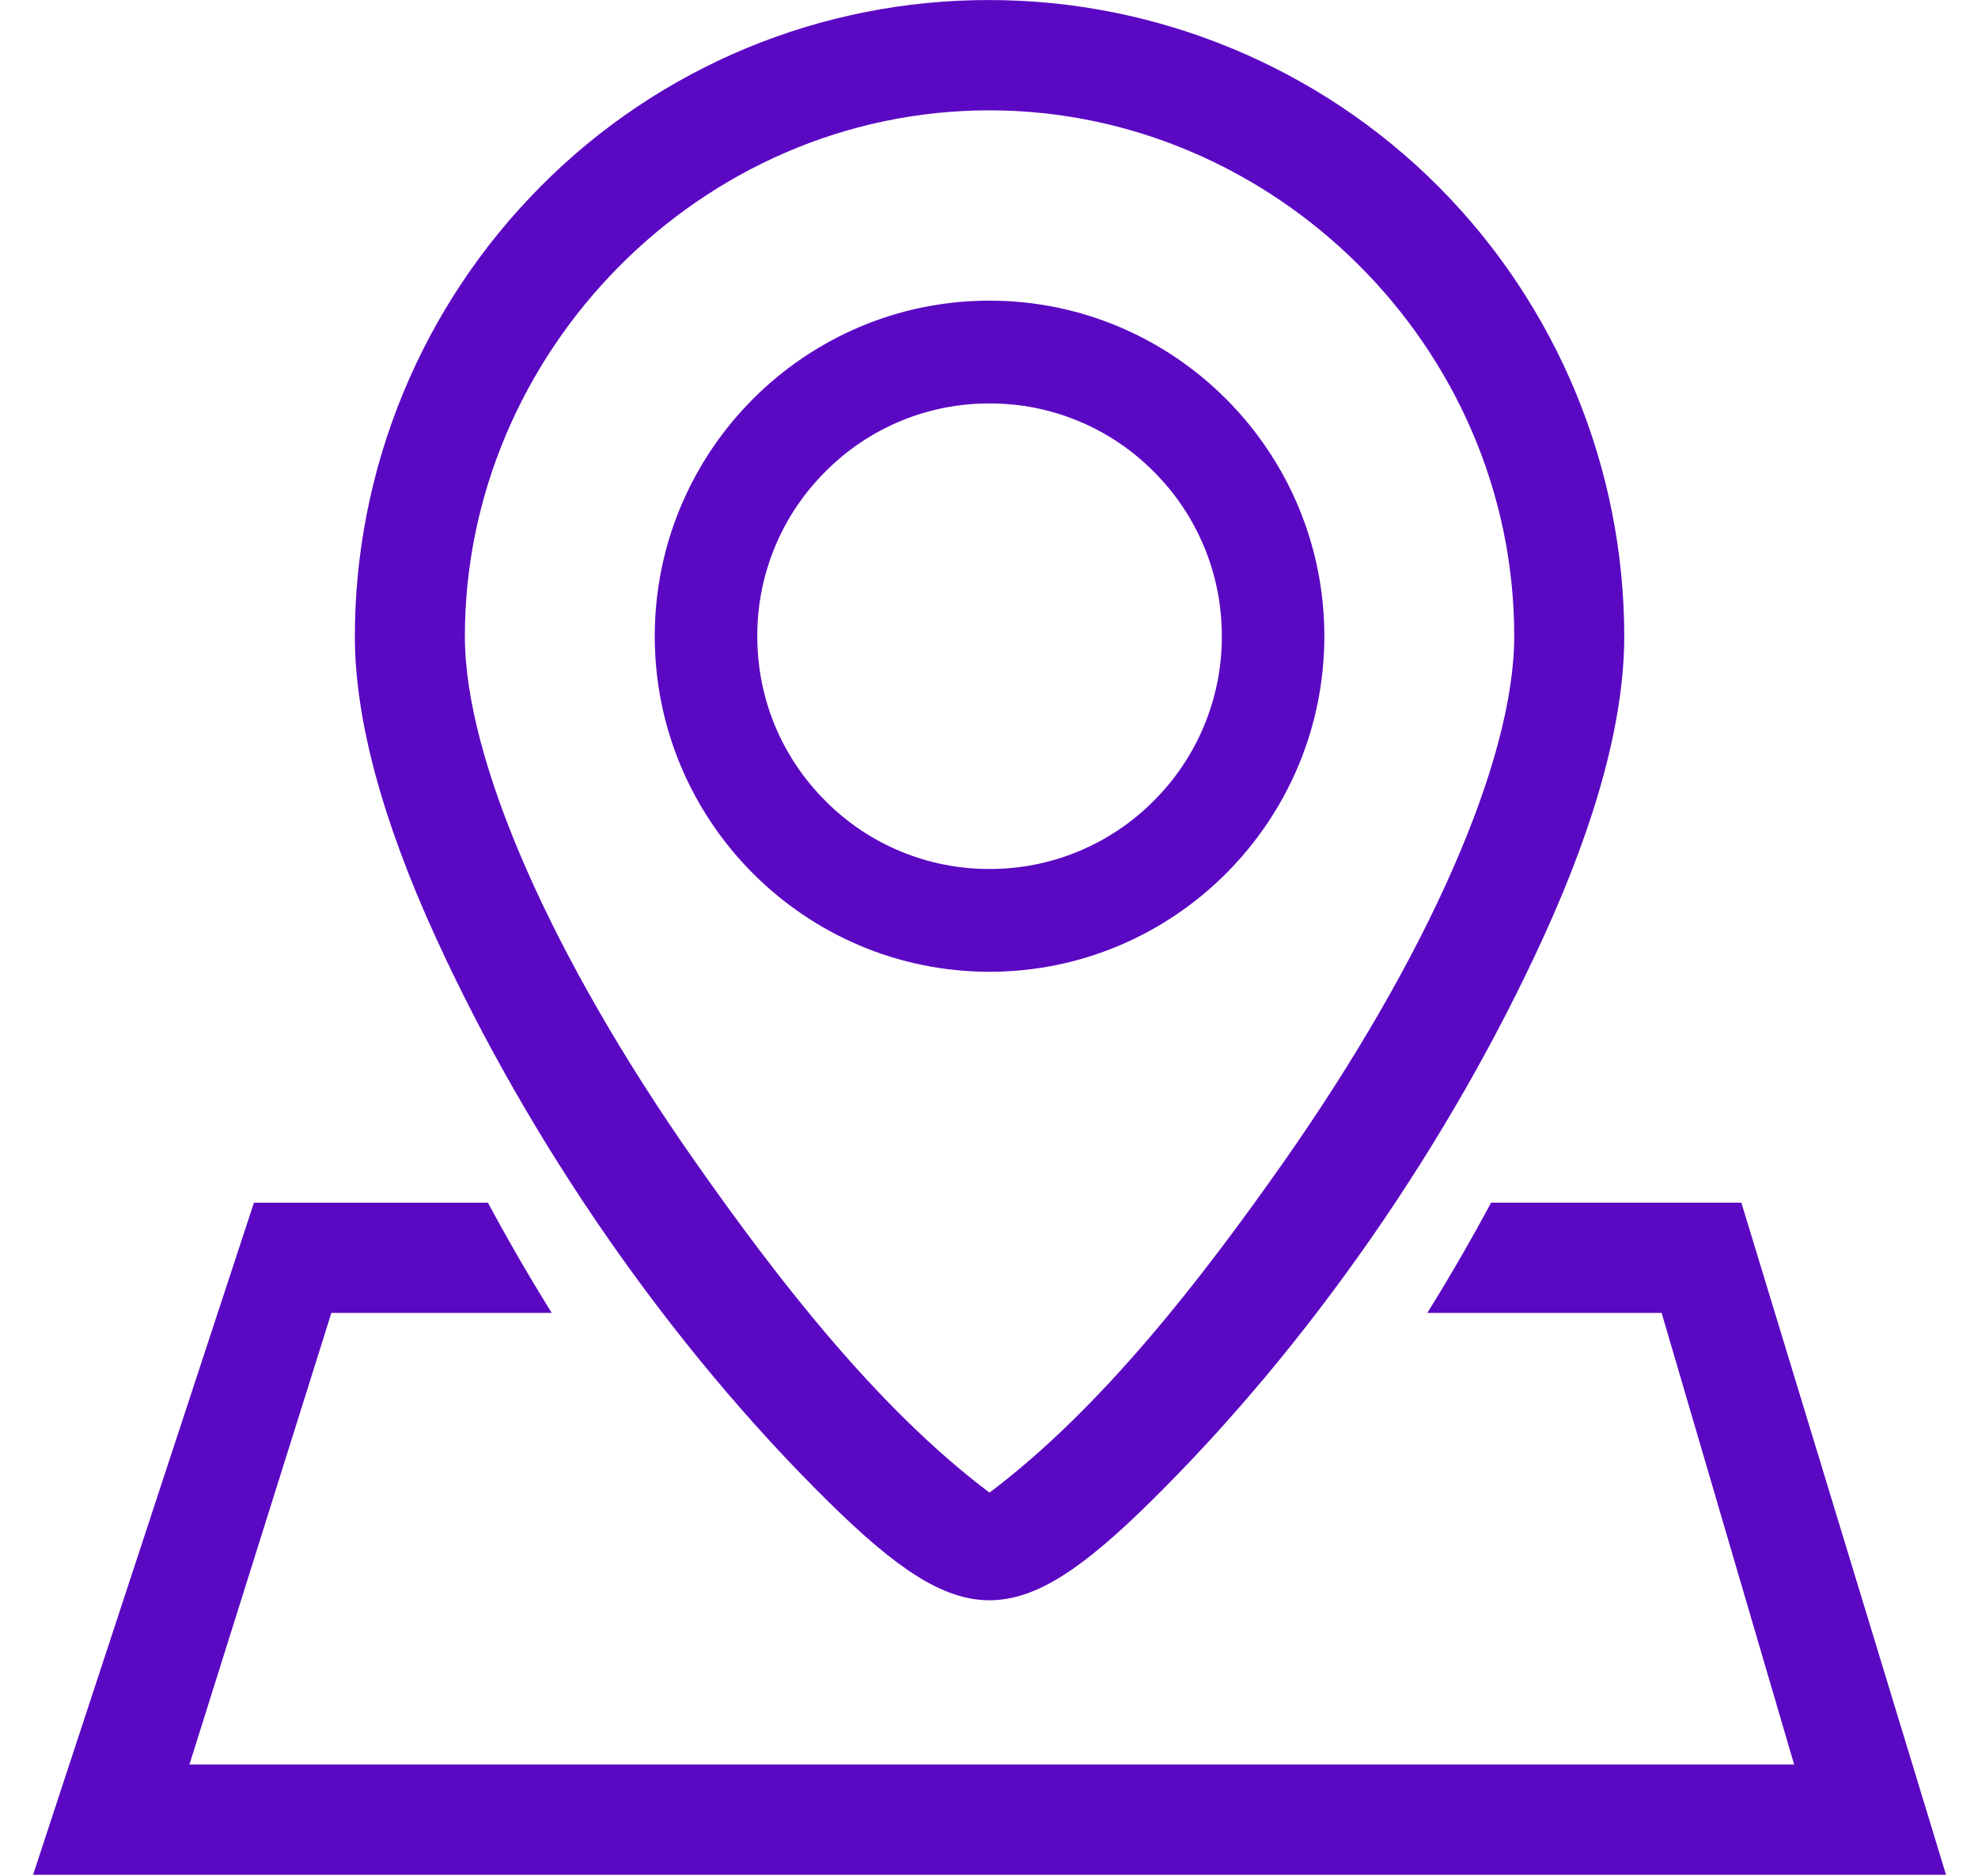
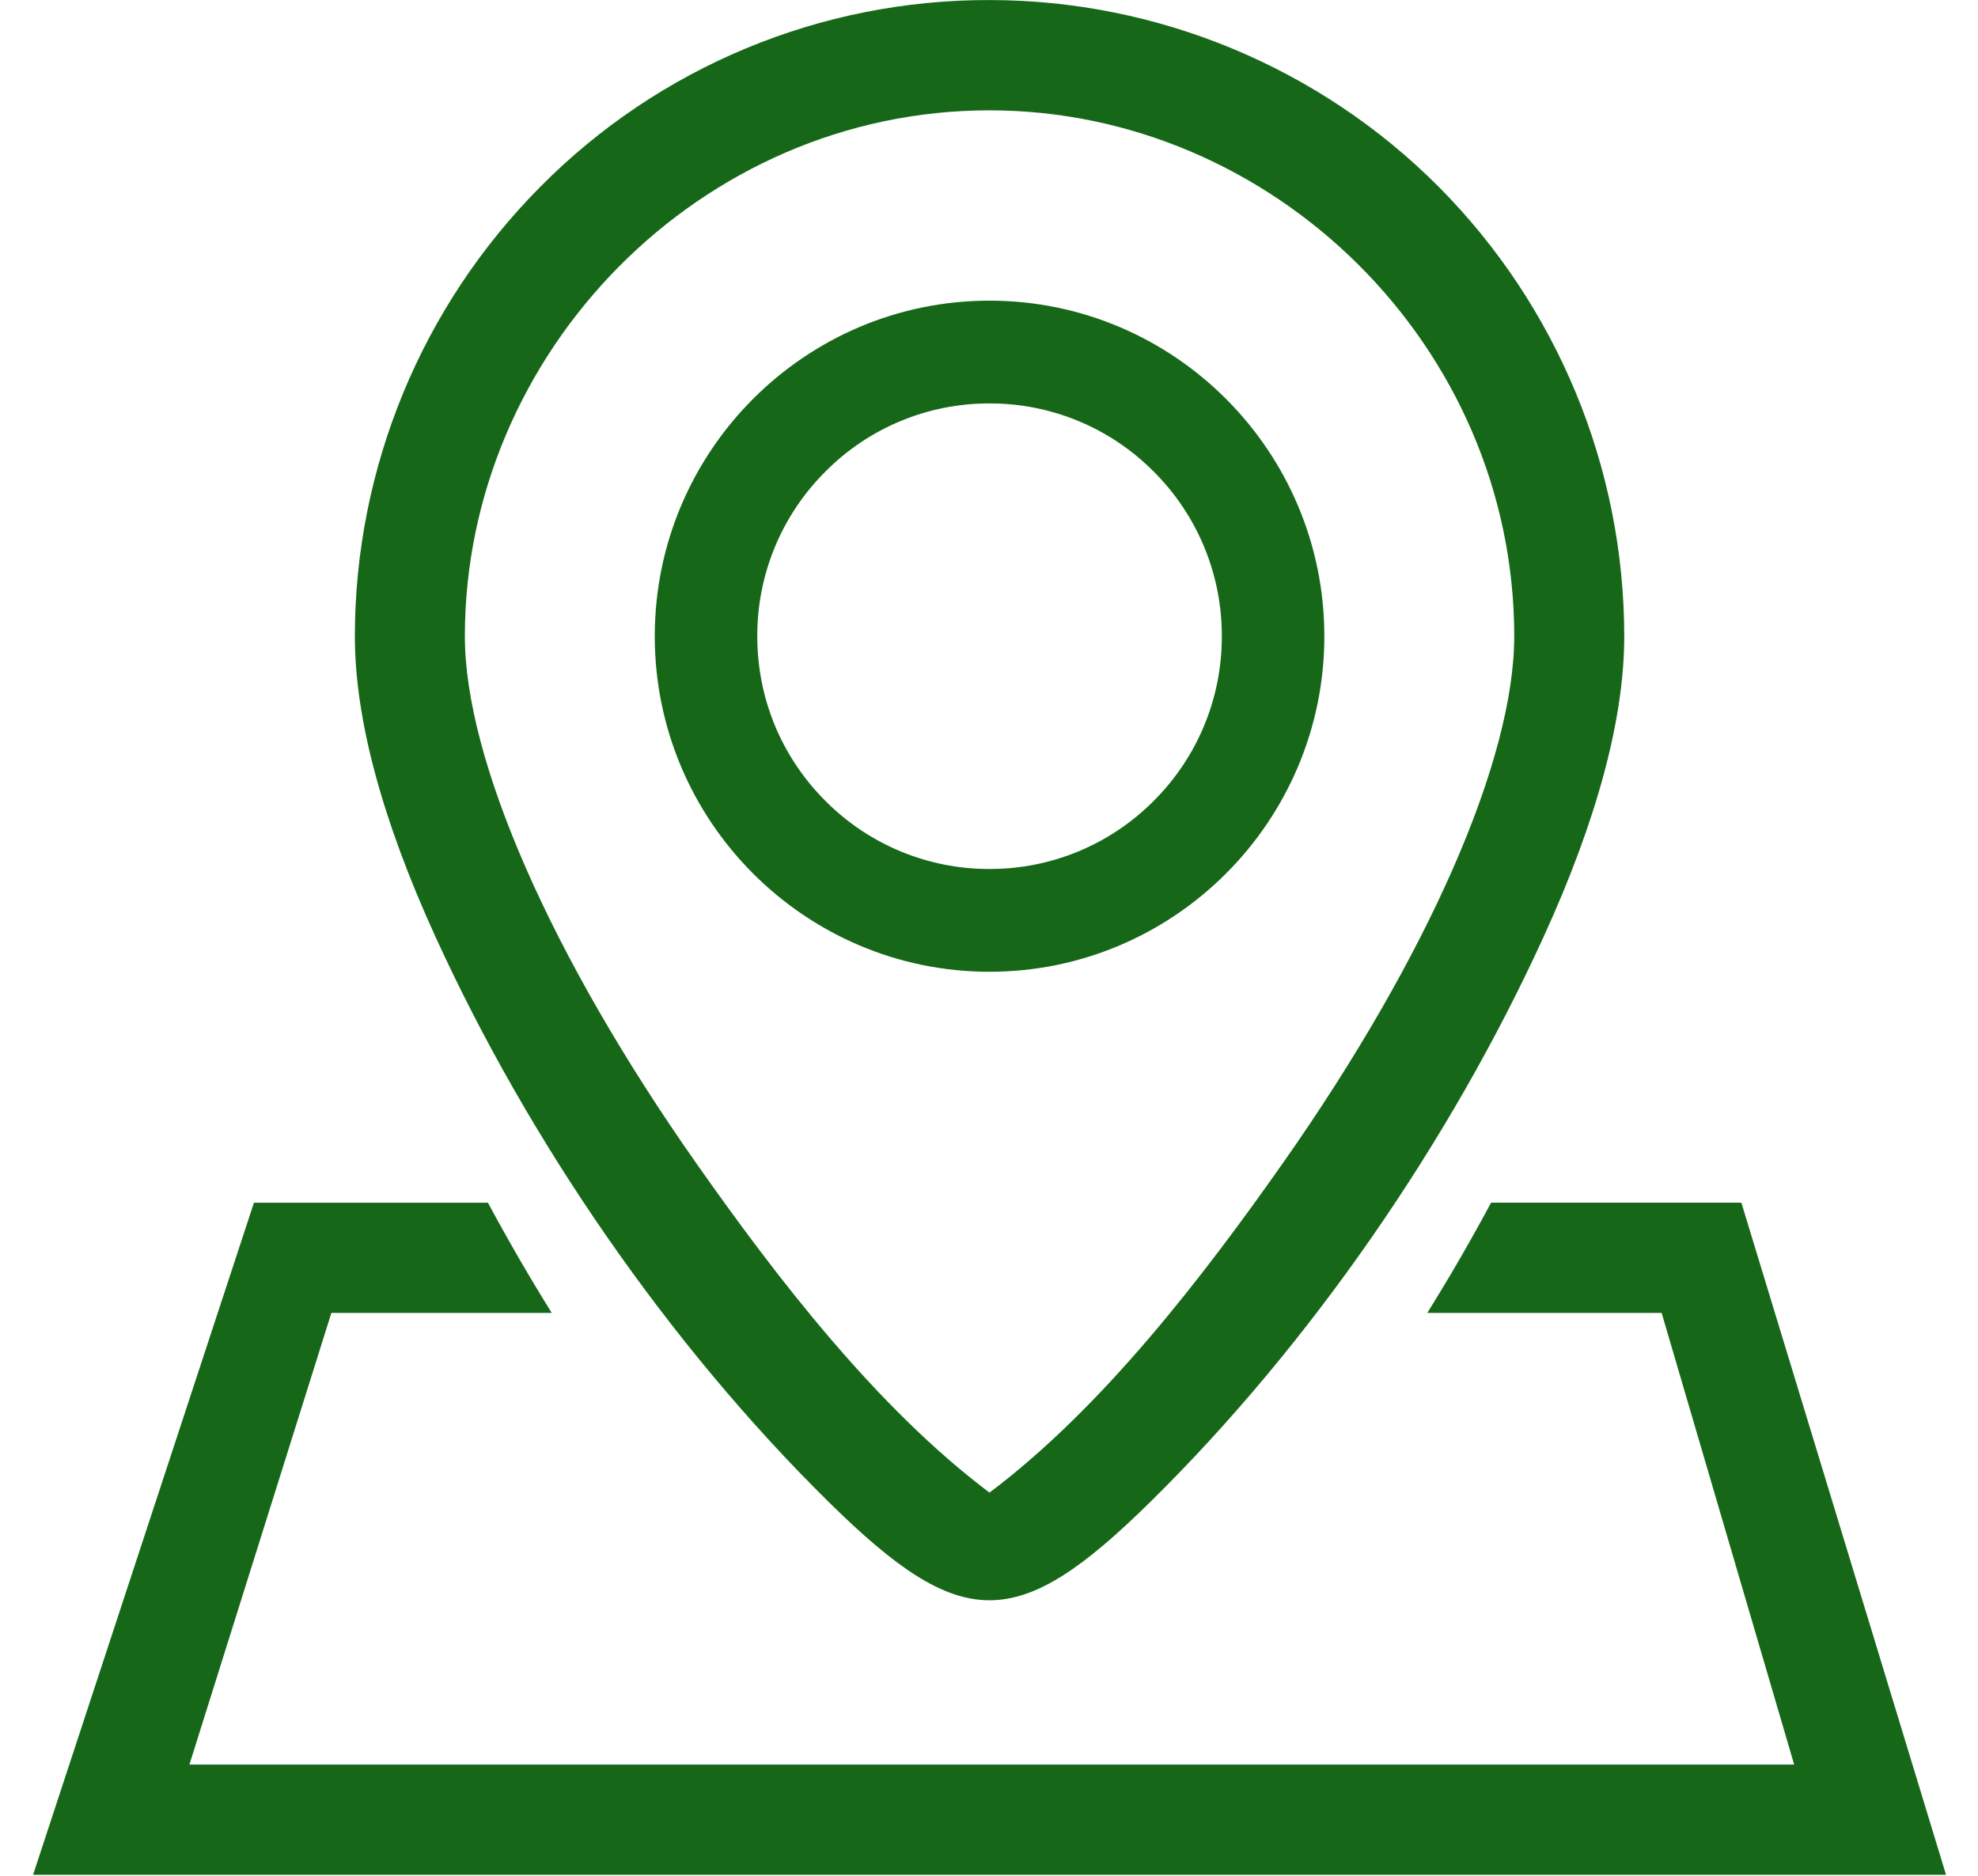
<svg xmlns="http://www.w3.org/2000/svg" t="1707042846394" class="icon" viewBox="0 0 1080 1024" version="1.1" p-id="5709" width="21.094" height="20">
-   <path d="M18.053 1023.63l120.598-366.967h127.762c10.888 20.27 22.516 40.398 34.854 60.185H180.925l-77.499 246.568h876.194l-72.353-246.568h-127.961c12.338-19.787 23.966-39.915 34.854-60.213h136.632l111.756 366.995H18.053z m609.953-203.526c-72.609 71.5-102.886 71.528-175.495 0-87.534-86.226-163.753-196.959-214.756-308.658-29.197-63.909-44.009-119.119-44.009-164.066a348.545 348.545 0 0 1 101.465-245.602 343.882 343.882 0 0 1 245.062-101.749c91.713 0 180.214 36.759 245.062 101.749a348.402 348.402 0 0 1 101.521 245.602c0 44.947-14.812 100.157-44.009 164.066-51.031 111.699-127.25 222.432-214.841 308.658zM540.272 60.243c-157.954 0-286.455 132.14-286.455 287.137 0 67.548 47.193 175.04 126.198 287.535 43.895 62.488 98.565 133.675 160.257 180.043 61.692-46.397 116.362-117.556 160.285-180.043 79.034-112.495 126.227-219.987 126.227-287.535 0-158.437-131.713-287.137-286.512-287.137z m0 470.336c-100.782 0-182.773-82.189-182.773-183.199 0-101.038 81.99-183.228 182.773-183.228 100.811 0 182.83 82.189 182.83 183.228 0 101.01-82.019 183.199-182.83 183.199z m89.695-273.064a125.829 125.829 0 0 0-89.695-37.243 125.715 125.715 0 0 0-89.638 37.243 126.34 126.34 0 0 0-37.157 89.865c0 33.945 13.191 65.871 37.157 89.865a125.8 125.8 0 0 0 89.638 37.214 125.942 125.942 0 0 0 89.695-37.214 126.34 126.34 0 0 0 37.157-89.865 126.34 126.34 0 0 0-37.157-89.865z" fill="#5b08c3" p-id="5710" />
+   <path d="M18.053 1023.63l120.598-366.967h127.762c10.888 20.27 22.516 40.398 34.854 60.185H180.925l-77.499 246.568h876.194l-72.353-246.568h-127.961c12.338-19.787 23.966-39.915 34.854-60.213h136.632l111.756 366.995H18.053z m609.953-203.526c-72.609 71.5-102.886 71.528-175.495 0-87.534-86.226-163.753-196.959-214.756-308.658-29.197-63.909-44.009-119.119-44.009-164.066a348.545 348.545 0 0 1 101.465-245.602 343.882 343.882 0 0 1 245.062-101.749c91.713 0 180.214 36.759 245.062 101.749a348.402 348.402 0 0 1 101.521 245.602c0 44.947-14.812 100.157-44.009 164.066-51.031 111.699-127.25 222.432-214.841 308.658zM540.272 60.243c-157.954 0-286.455 132.14-286.455 287.137 0 67.548 47.193 175.04 126.198 287.535 43.895 62.488 98.565 133.675 160.257 180.043 61.692-46.397 116.362-117.556 160.285-180.043 79.034-112.495 126.227-219.987 126.227-287.535 0-158.437-131.713-287.137-286.512-287.137z m0 470.336c-100.782 0-182.773-82.189-182.773-183.199 0-101.038 81.99-183.228 182.773-183.228 100.811 0 182.83 82.189 182.83 183.228 0 101.01-82.019 183.199-182.83 183.199z m89.695-273.064a125.829 125.829 0 0 0-89.695-37.243 125.715 125.715 0 0 0-89.638 37.243 126.34 126.34 0 0 0-37.157 89.865c0 33.945 13.191 65.871 37.157 89.865a125.8 125.8 0 0 0 89.638 37.214 125.942 125.942 0 0 0 89.695-37.214 126.34 126.34 0 0 0 37.157-89.865 126.34 126.34 0 0 0-37.157-89.865z" fill="#166818" p-id="5710" />
</svg>
